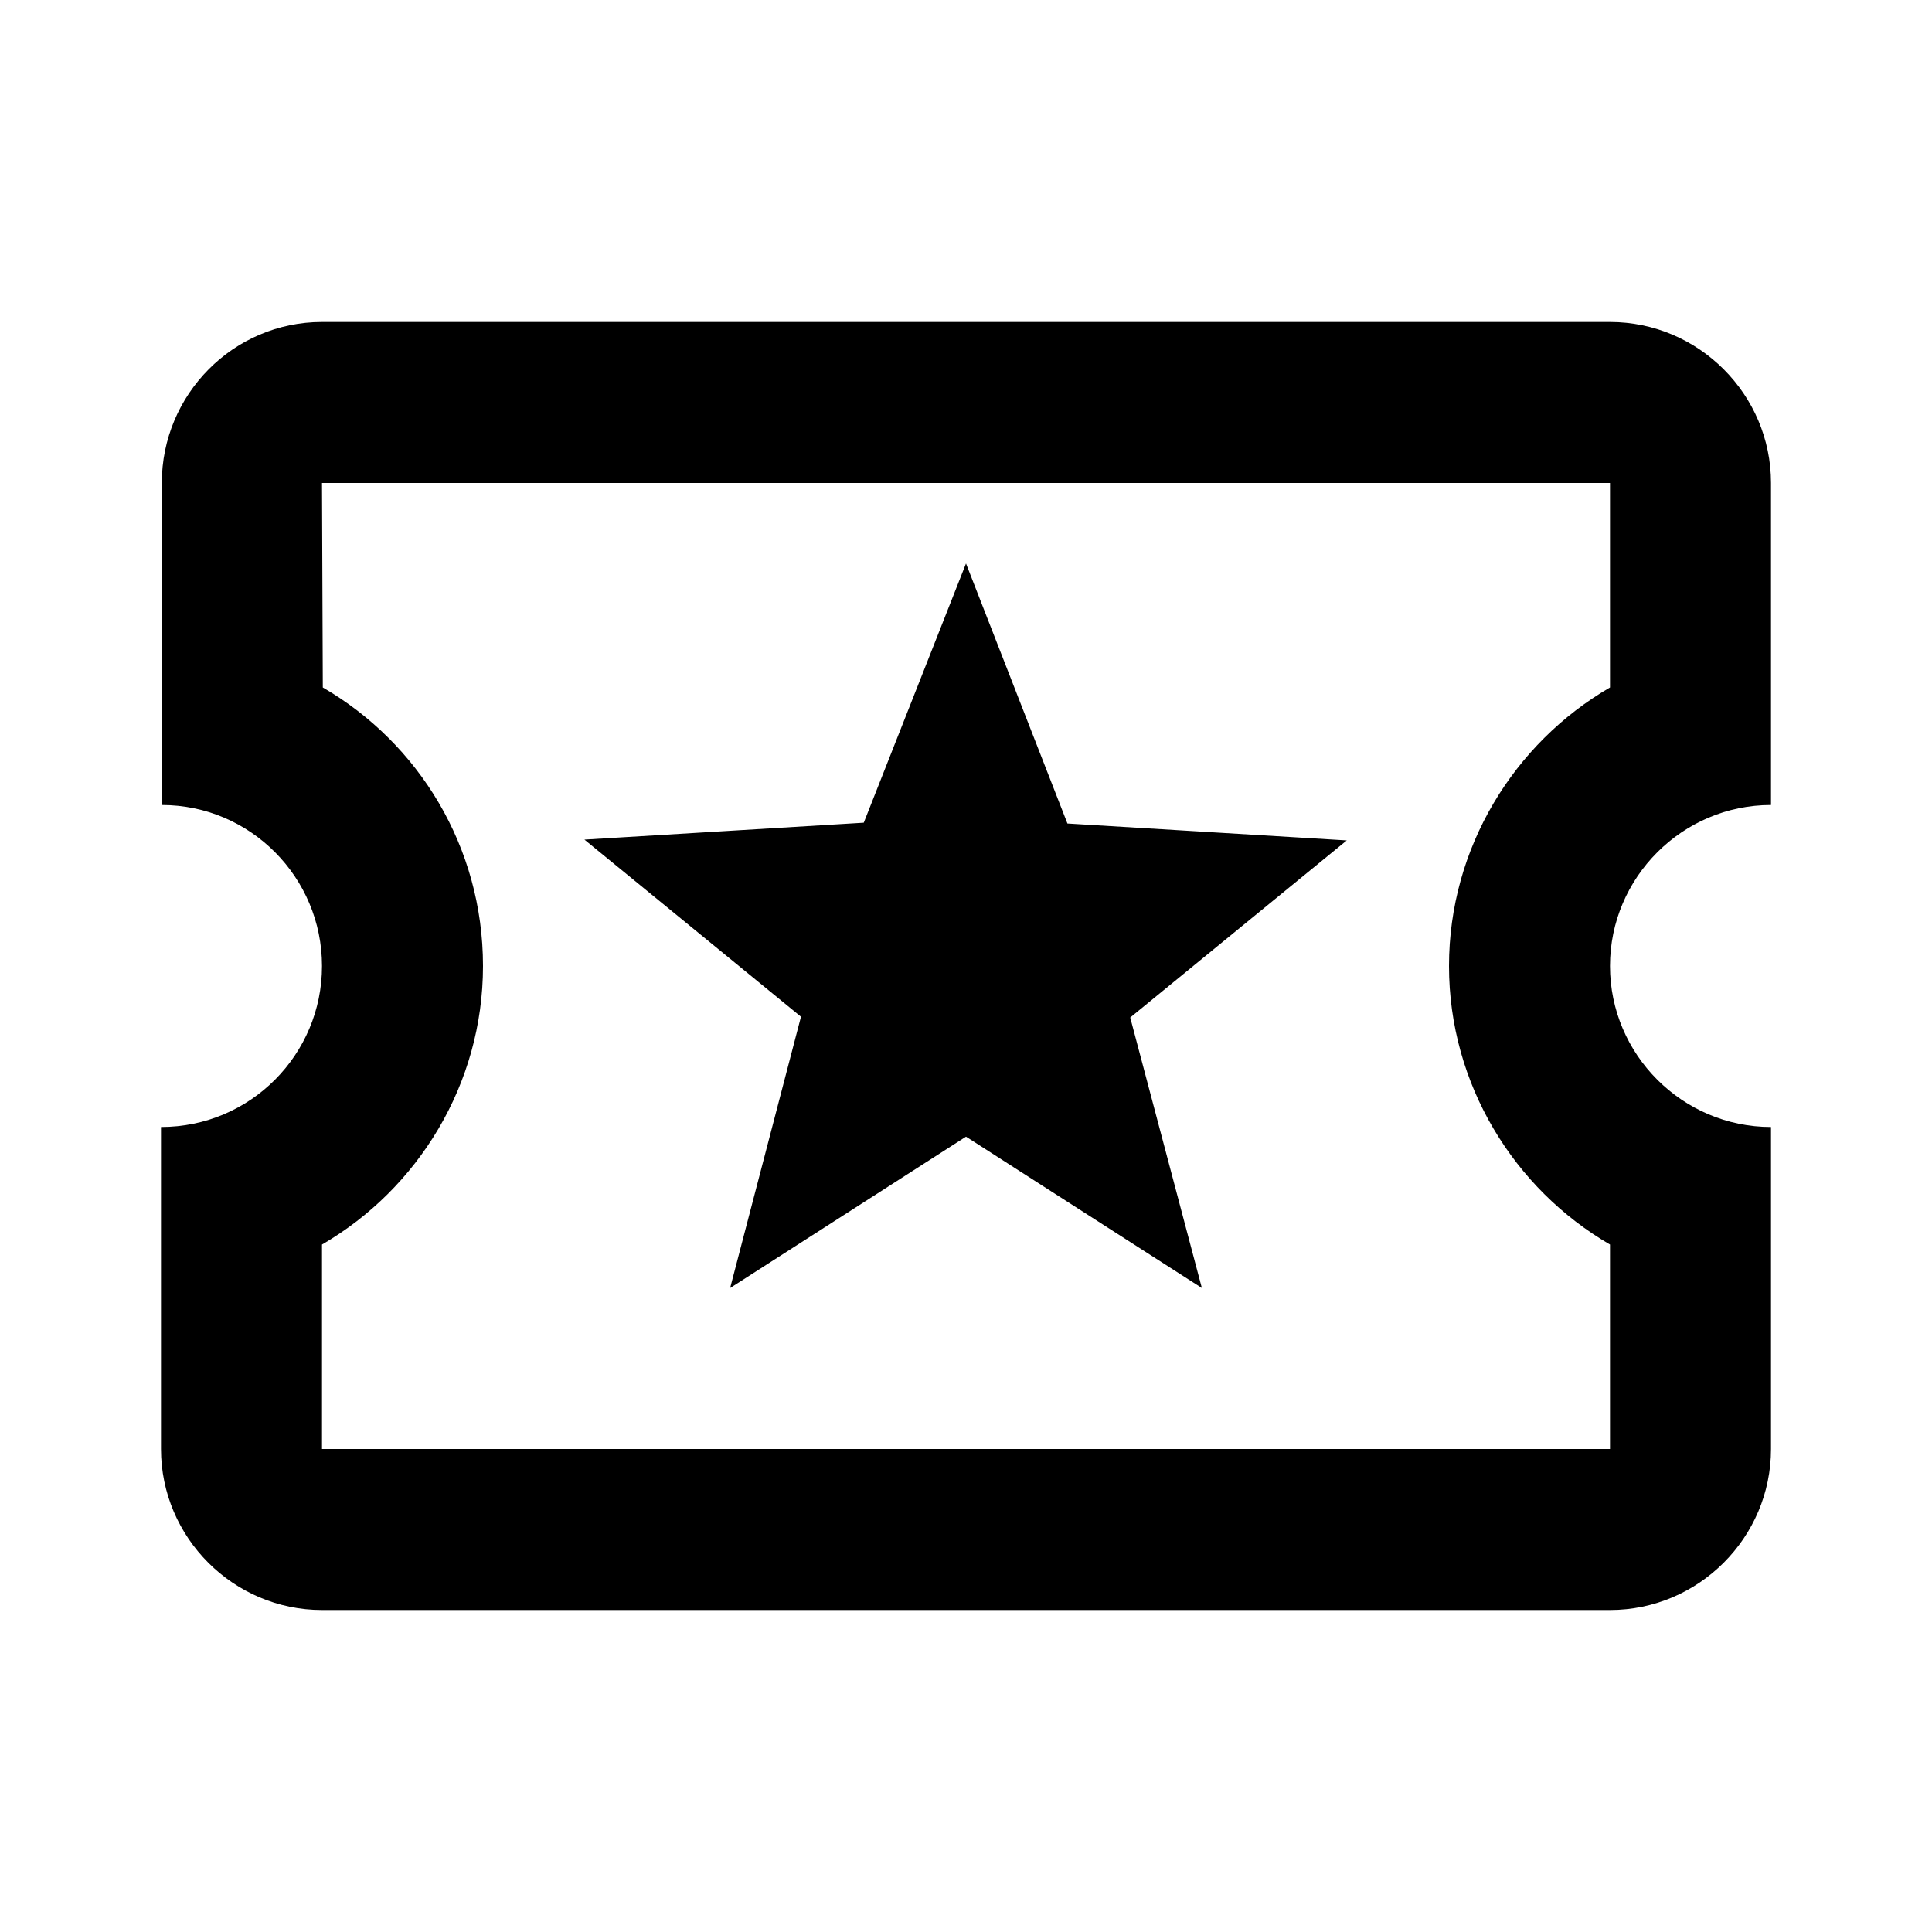
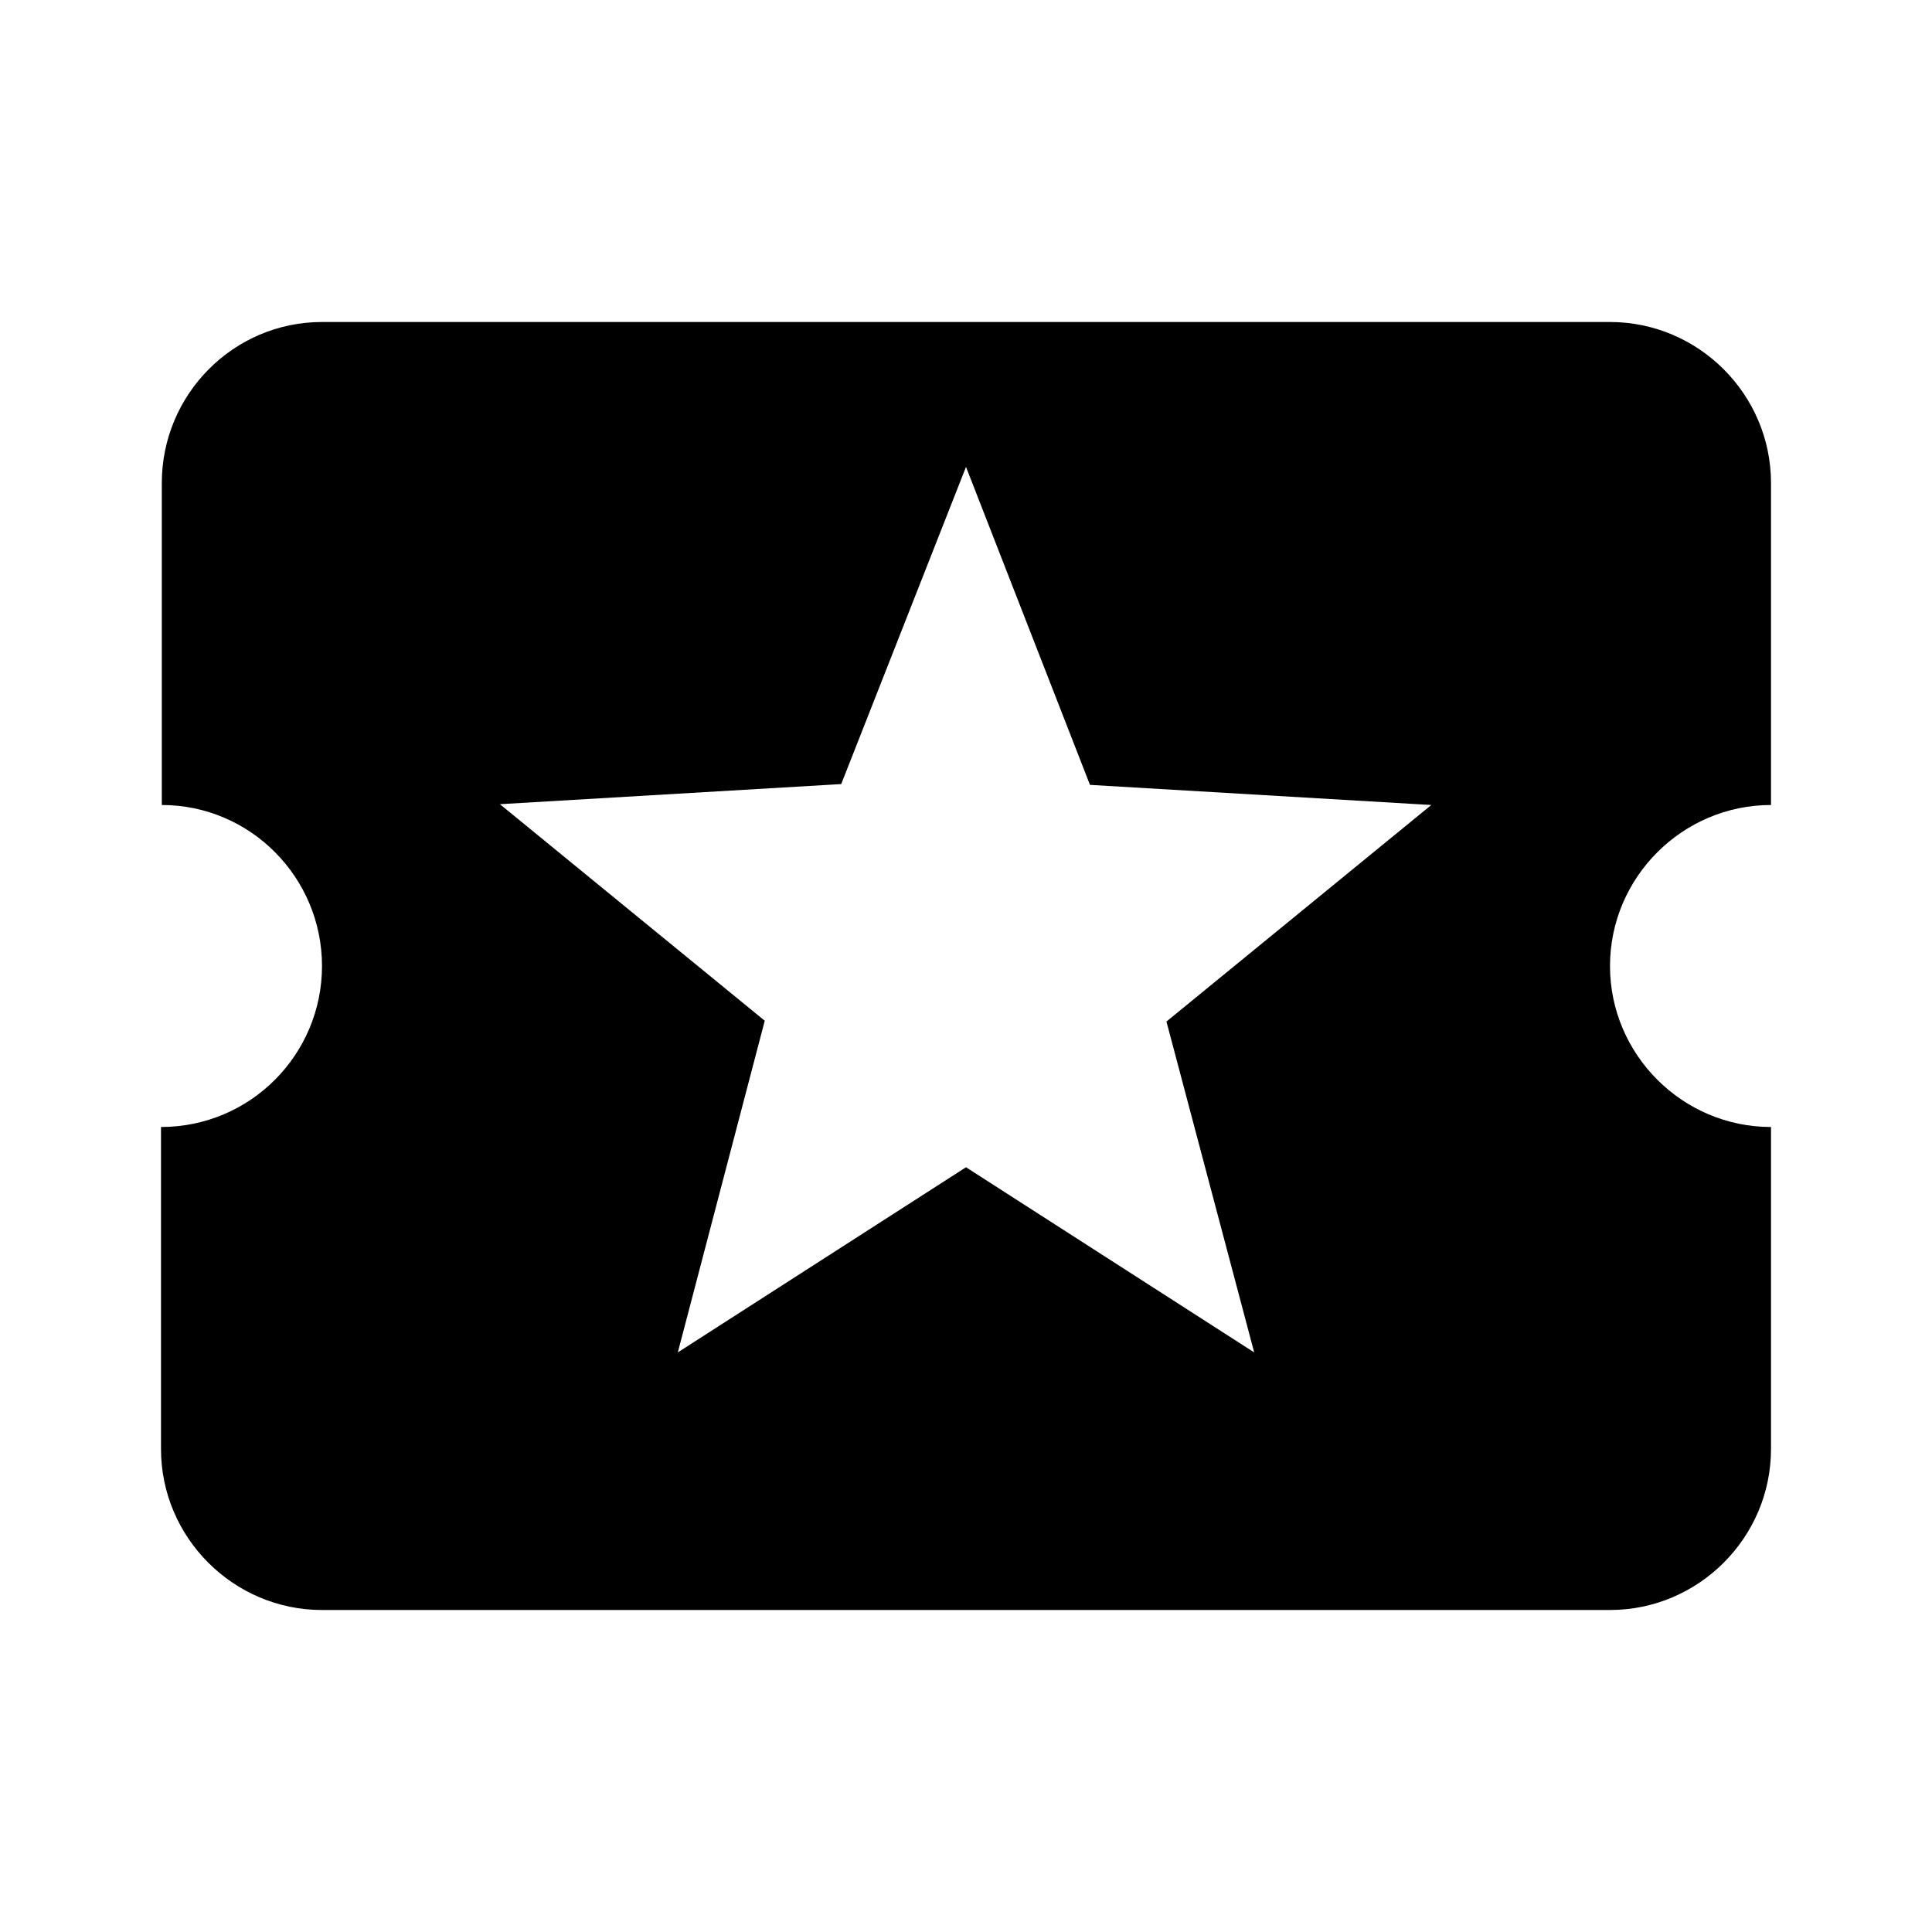
<svg xmlns="http://www.w3.org/2000/svg" height="24px" viewBox="0 0 24 24" width="24px" fill="#000000">
-   <path d="M0 0h24v24H0V0z" fill="none" />
-   <path d="M22 10V6c0-1.1-.9-2-2-2H4c-1.1 0-1.99.9-1.99 2v4c1.1 0 1.99.9 1.99 2s-.89 2-2 2v4c0 1.1.9 2 2 2h16c1.1 0 2-.9 2-2v-4c-1.1 0-2-.9-2-2s.9-2 2-2zm-2-1.46c-1.19.69-2 1.99-2 3.46s.81 2.77 2 3.46V18H4v-2.54c1.19-.69 2-1.99 2-3.46 0-1.48-.8-2.77-1.99-3.46L4 6h16v2.54zM9.07 16L12 14.12 14.93 16l-.89-3.36 2.69-2.2-3.47-.21L12 7l-1.27 3.22-3.47.21 2.69 2.2z" />
+   <path d="M0 0h24v24H0z" fill="none" />
+   <path d="M20 12c0-1.1.9-2 2-2V6c0-1.1-.9-2-2-2H4c-1.1 0-1.99.9-1.99 2v4c1.1 0 1.99.9 1.99 2s-.89 2-2 2v4c0 1.1.9 2 2 2h16c1.1 0 2-.9 2-2v-4c-1.1 0-2-.9-2-2zm-4.42 4.8L12 14.5l-3.58 2.3 1.08-4.12-3.29-2.69 4.24-.25L12 5.8l1.54 3.95 4.24.25-3.29 2.69 1.09 4.11z" />
</svg>
